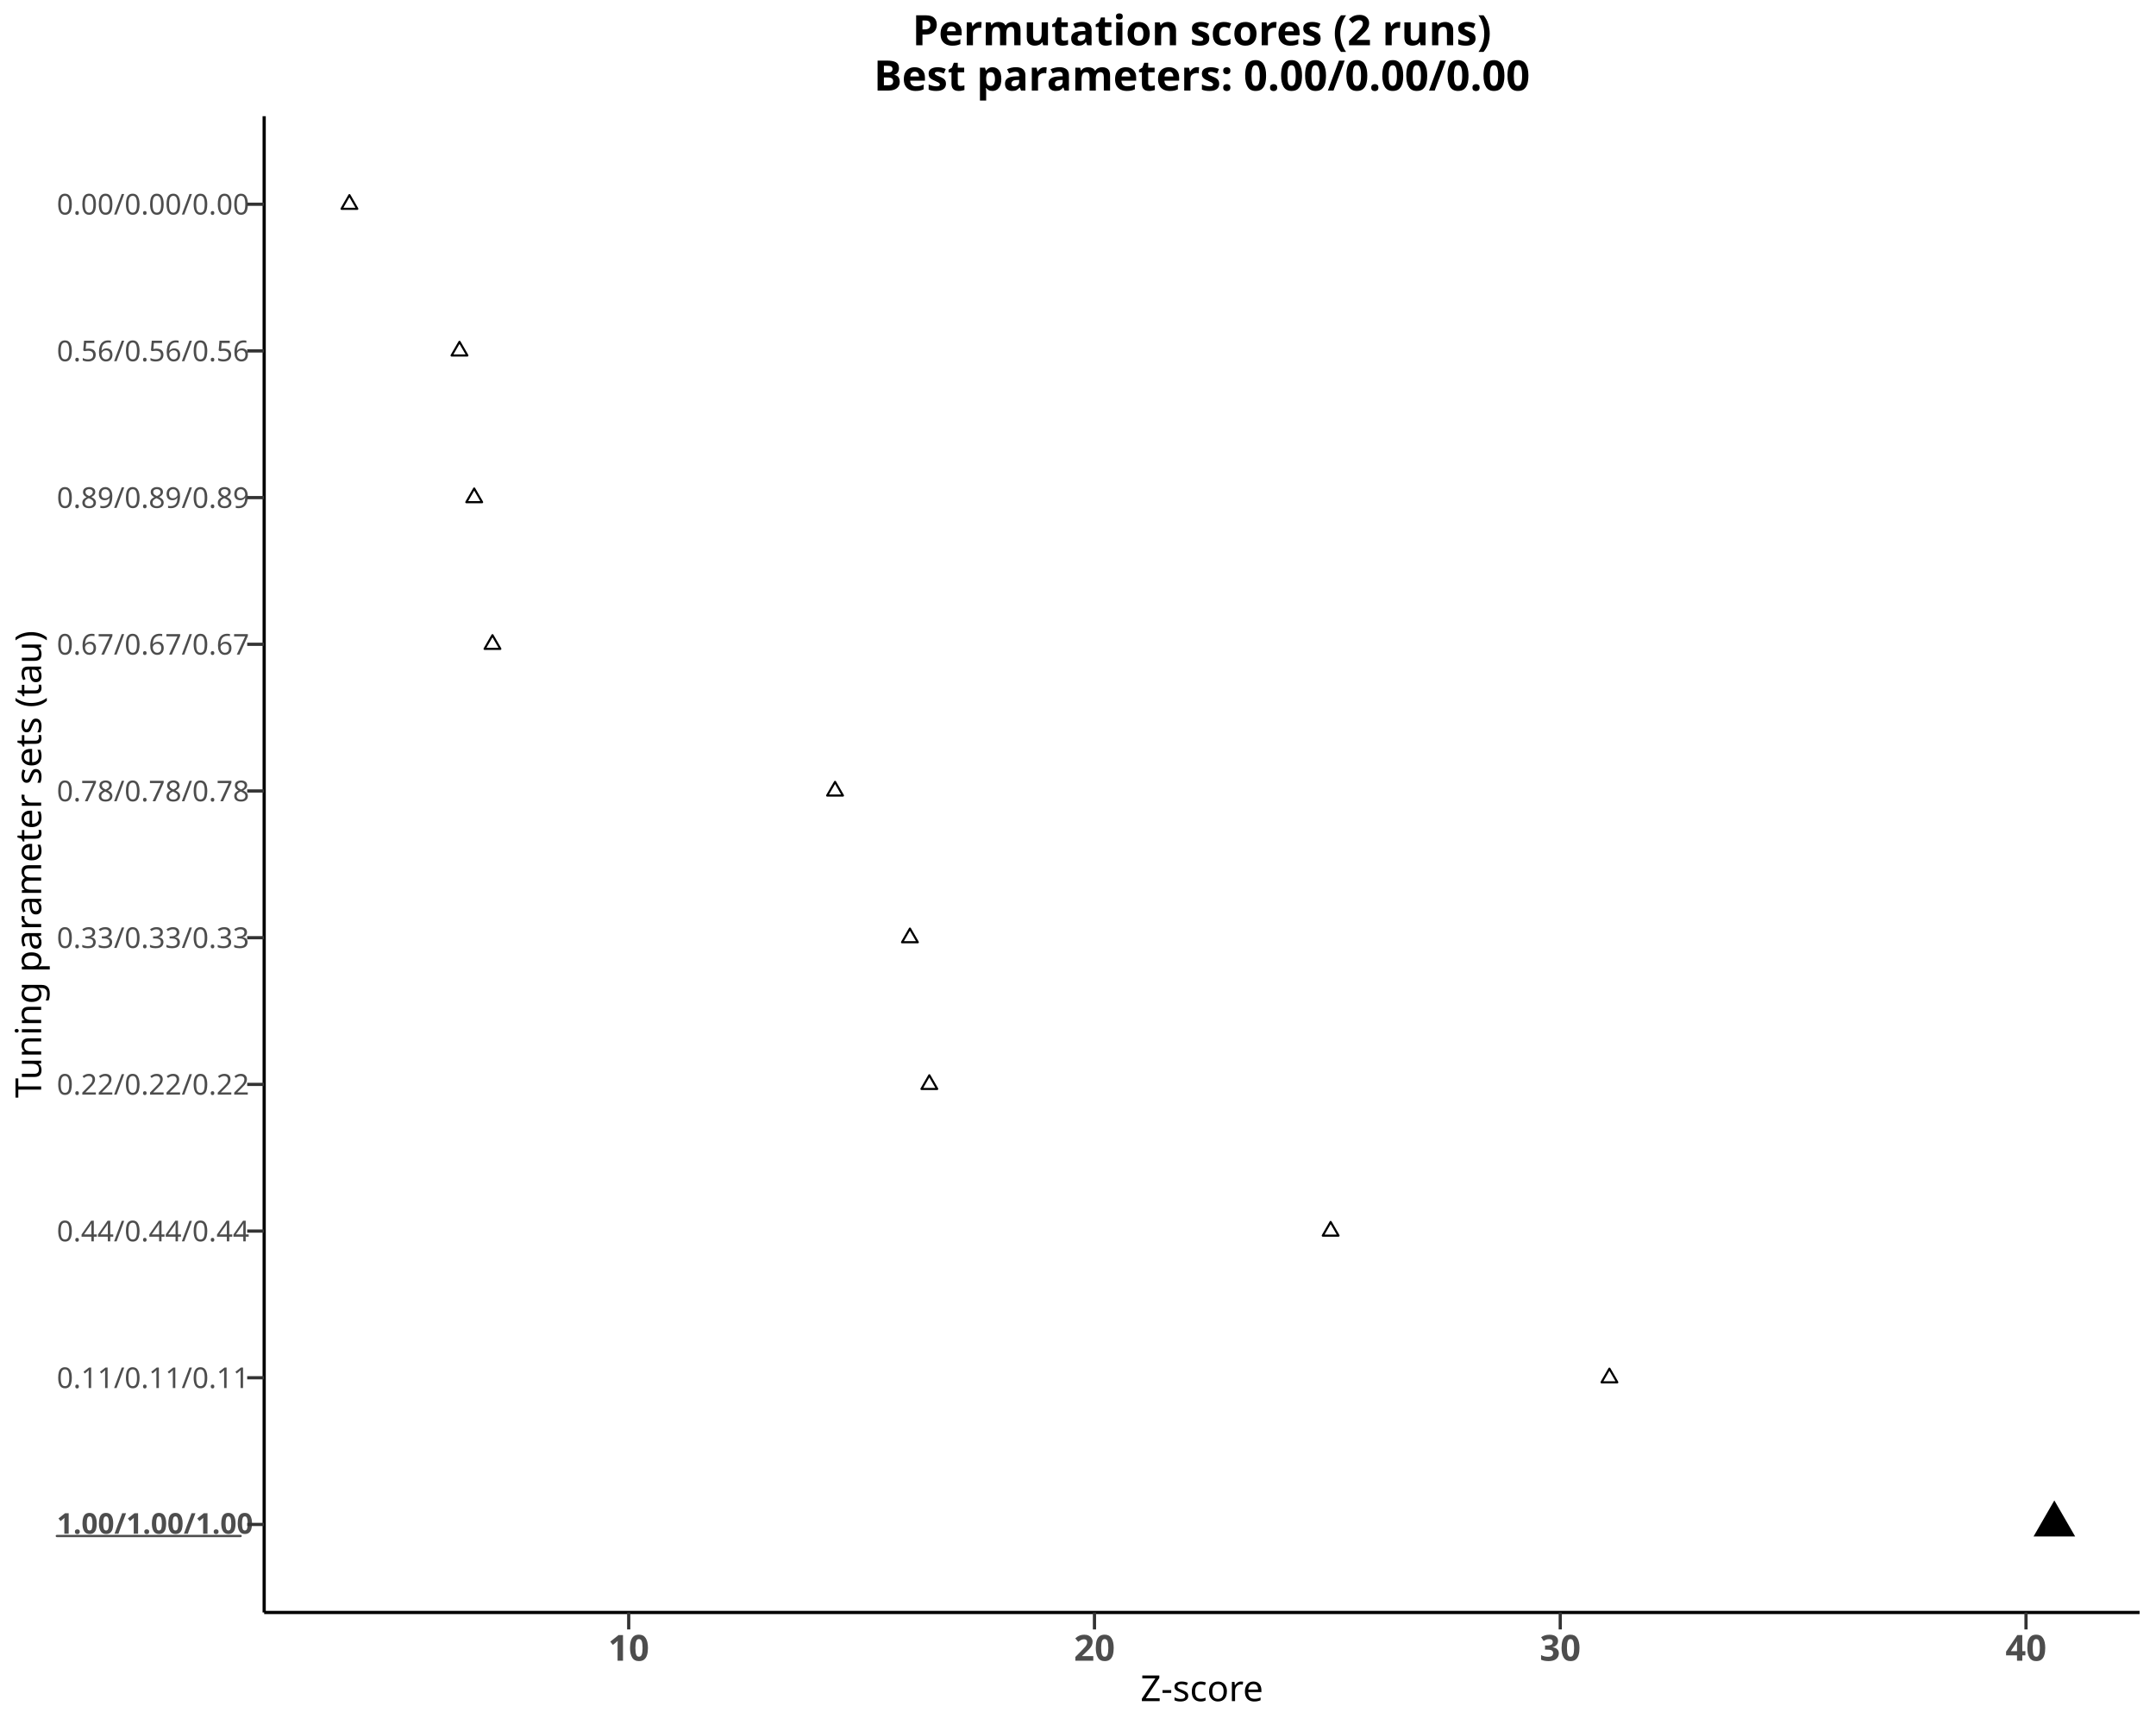
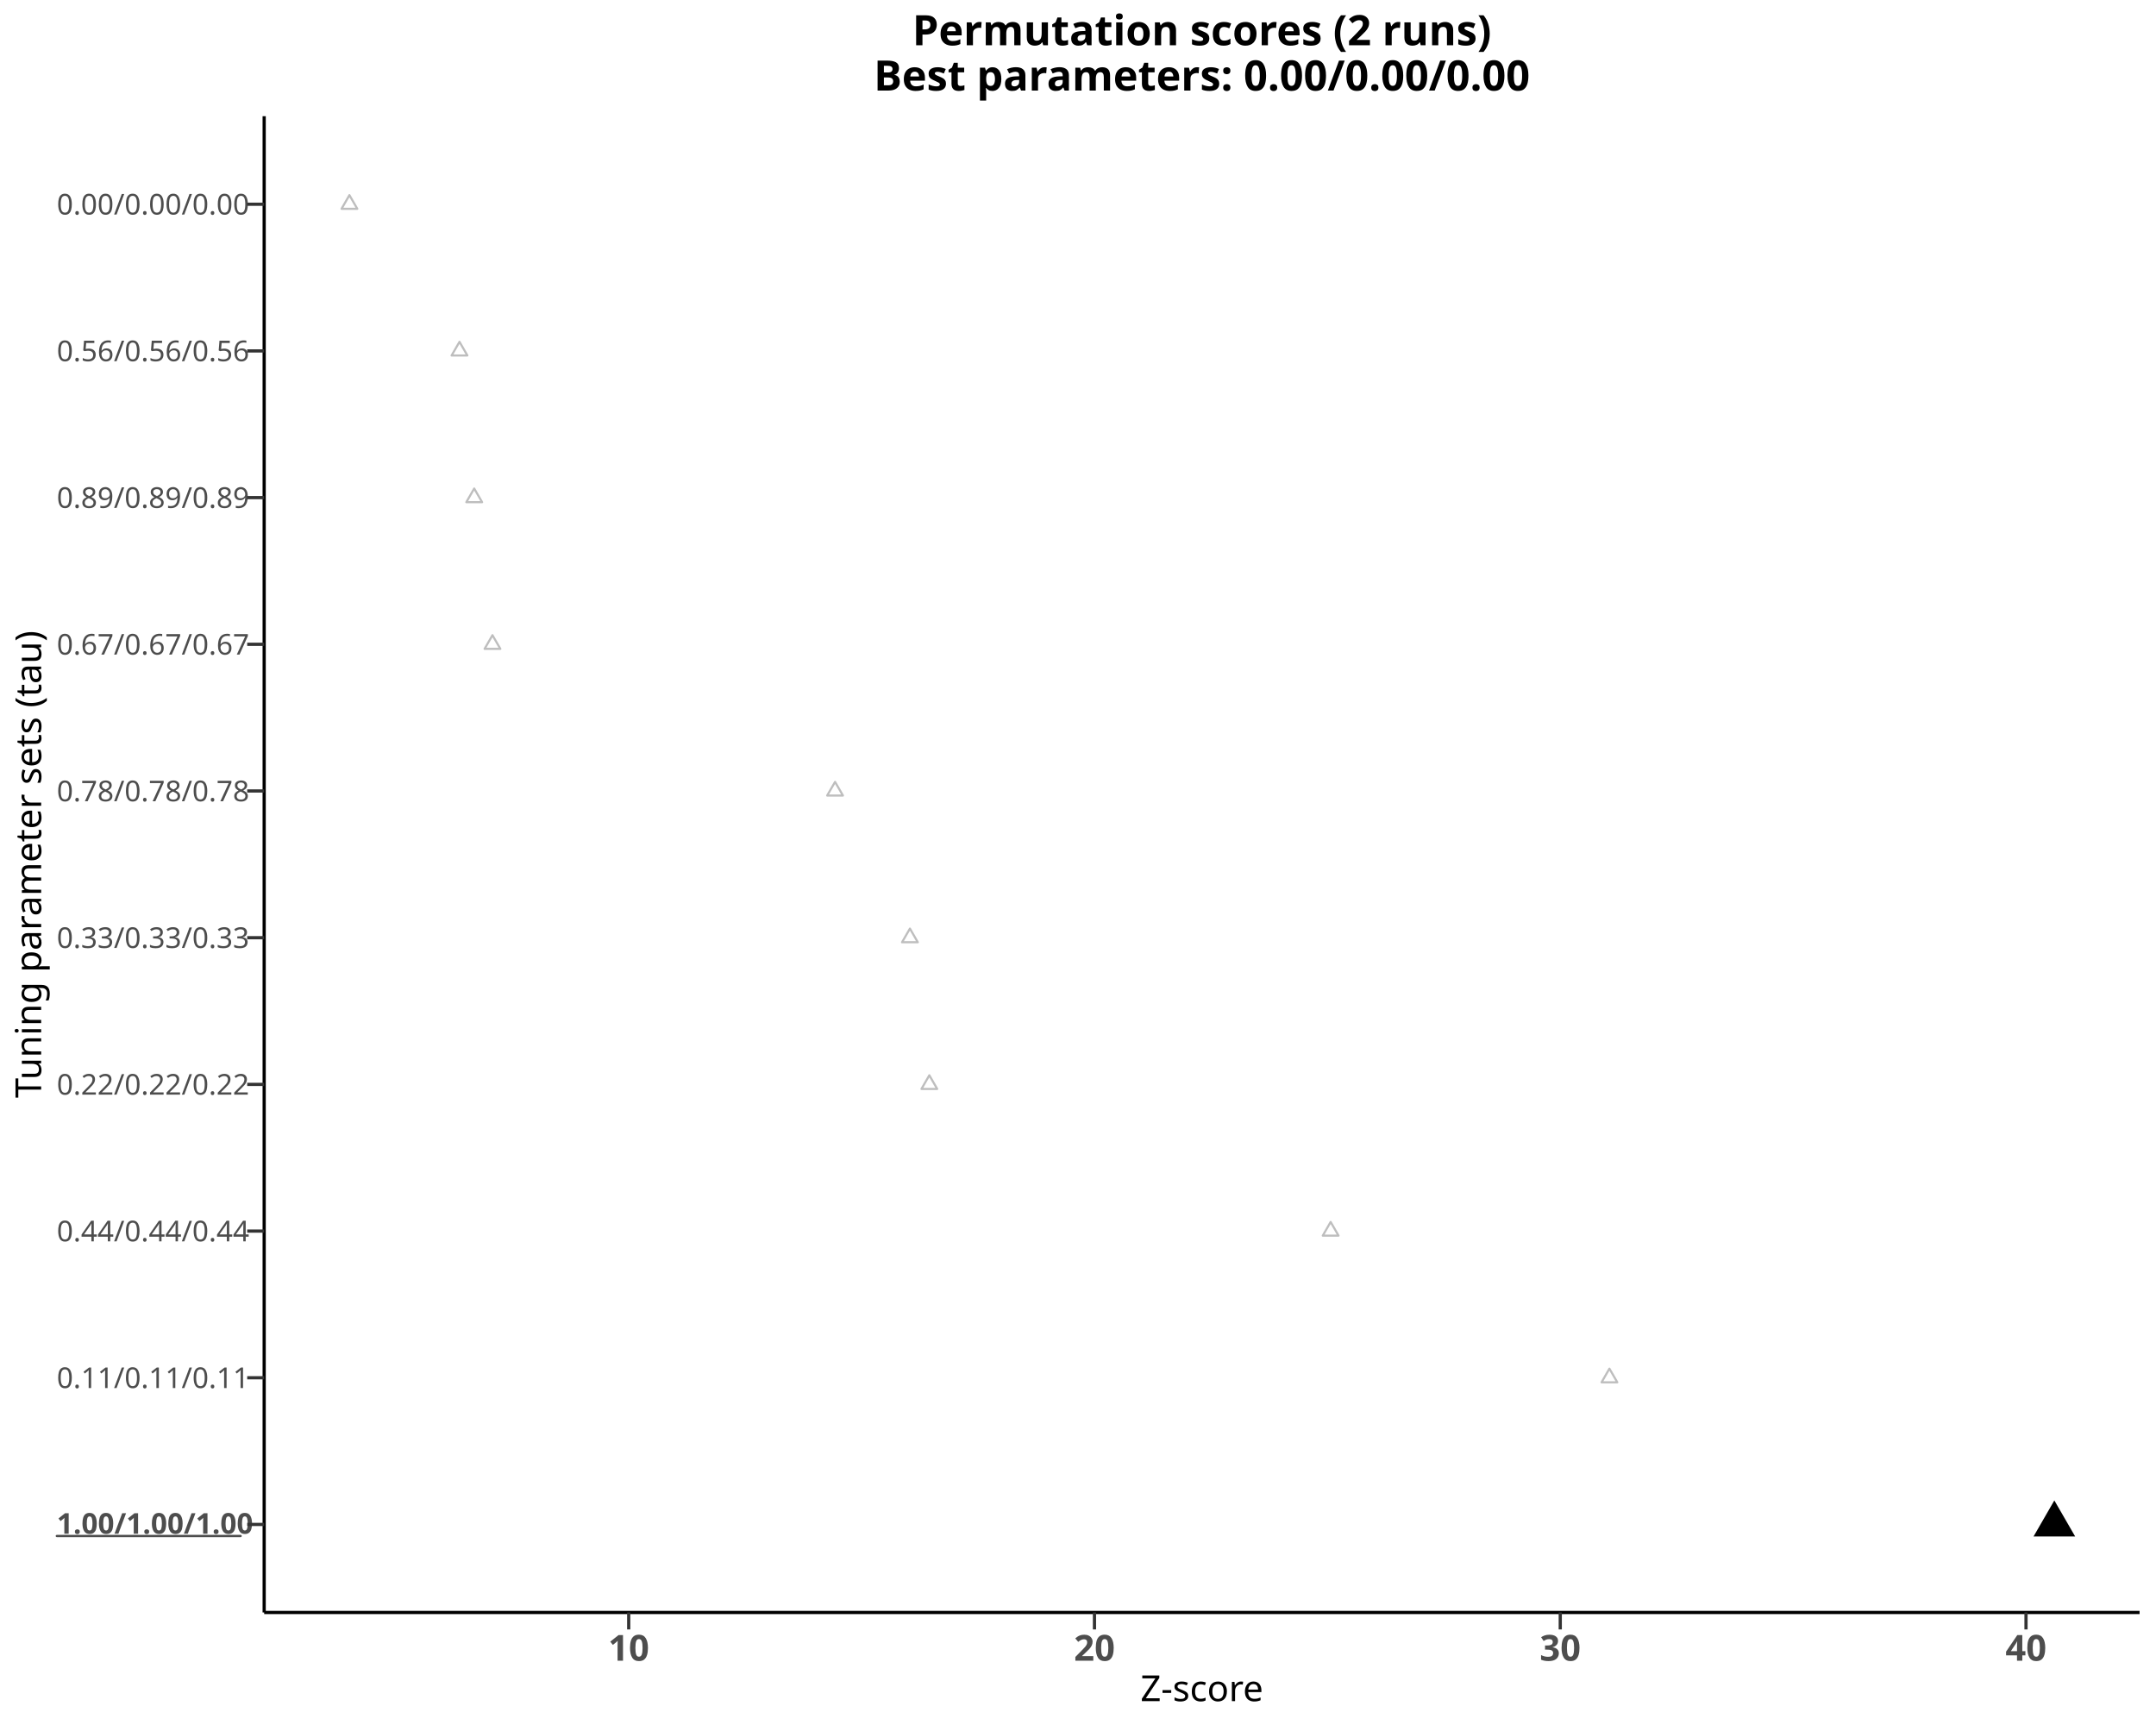
<svg xmlns="http://www.w3.org/2000/svg" class="svglite" data-engine-version="2.0" width="720.00pt" height="576.00pt" viewBox="0 0 720.00 576.00">
  <defs>
    <style type="text/css">
    .svglite line, .svglite polyline, .svglite polygon, .svglite path, .svglite rect, .svglite circle {
      fill: none;
      stroke: #000000;
      stroke-linecap: round;
      stroke-linejoin: round;
      stroke-miterlimit: 10.00;
    }
  </style>
  </defs>
  <rect width="100%" height="100%" style="stroke: none; fill: #FFFFFF;" />
  <defs>
    <clipPath id="cpMC4wMHw3MjAuMDB8MC4wMHw1NzYuMDA=">
      <rect x="0.00" y="0.00" width="720.00" height="576.00" />
    </clipPath>
  </defs>
  <g clip-path="url(#cpMC4wMHw3MjAuMDB8MC4wMHw1NzYuMDA=)">
    <rect x="0.00" y="0.00" width="720.00" height="576.00" style="stroke-width: 1.07; stroke: #FFFFFF; fill: #FFFFFF;" />
  </g>
  <defs>
    <clipPath id="cpODguMjJ8NzE0LjUyfDM4LjgxfDUzOC40Mg==">
      <rect x="88.22" y="38.81" width="626.30" height="499.61" />
    </clipPath>
  </defs>
  <g clip-path="url(#cpODguMjJ8NzE0LjUyfDM4LjgxfDUzOC40Mg==)">
    <rect x="88.22" y="38.81" width="626.30" height="499.61" style="stroke-width: 1.07; stroke: none; fill: #FFFFFF;" />
-     <polygon points="116.69,65.16 119.32,69.72 114.06,69.72 " style="stroke-width: 0.71; fill: none;" />
-     <polygon points="153.45,114.14 156.08,118.70 150.81,118.70 " style="stroke-width: 0.71; fill: none;" />
-     <polygon points="158.36,163.12 161.00,167.68 155.73,167.68 " style="stroke-width: 0.71; fill: none;" />
-     <polygon points="164.46,212.10 167.09,216.66 161.83,216.66 " style="stroke-width: 0.71; fill: none;" />
-     <polygon points="278.87,261.08 281.50,265.64 276.23,265.64 " style="stroke-width: 0.71; fill: none;" />
-     <polygon points="303.87,310.07 306.50,314.63 301.24,314.63 " style="stroke-width: 0.71; fill: none;" />
-     <polygon points="310.35,359.05 312.98,363.61 307.72,363.61 " style="stroke-width: 0.71; fill: none;" />
-     <polygon points="444.37,408.03 447.00,412.59 441.74,412.59 " style="stroke-width: 0.71; fill: none;" />
-     <polygon points="537.47,457.01 540.10,461.57 534.84,461.57 " style="stroke-width: 0.71; fill: none;" />
+     <polygon points="116.69,65.16 119.32,69.72 114.06,69.72 " style="stroke-width: 0.71; stroke: #BEBEBE; fill: none;" />
+     <polygon points="153.45,114.14 156.08,118.70 150.81,118.70 " style="stroke-width: 0.71; stroke: #BEBEBE; fill: none;" />
+     <polygon points="158.36,163.12 161.00,167.68 155.73,167.68 " style="stroke-width: 0.71; stroke: #BEBEBE; fill: none;" />
+     <polygon points="164.46,212.10 167.09,216.66 161.83,216.66 " style="stroke-width: 0.71; stroke: #BEBEBE; fill: none;" />
+     <polygon points="278.87,261.08 281.50,265.64 276.23,265.64 " style="stroke-width: 0.71; stroke: #BEBEBE; fill: none;" />
+     <polygon points="303.87,310.07 306.50,314.63 301.24,314.63 " style="stroke-width: 0.71; stroke: #BEBEBE; fill: none;" />
+     <polygon points="310.35,359.05 312.98,363.61 307.72,363.61 " style="stroke-width: 0.71; stroke: #BEBEBE; fill: none;" />
+     <polygon points="444.37,408.03 447.00,412.59 441.74,412.59 " style="stroke-width: 0.71; stroke: #BEBEBE; fill: none;" />
+     <polygon points="537.47,457.01 540.10,461.57 534.84,461.57 " style="stroke-width: 0.71; stroke: #BEBEBE; fill: none;" />
    <polygon points="686.05,501.01 693.00,513.04 679.11,513.04 " style="stroke-width: 0.71; stroke: none; fill: #000000;" />
  </g>
  <g clip-path="url(#cpMC4wMHw3MjAuMDB8MC4wMHw1NzYuMDA=)">
    <polyline points="88.22,538.42 88.22,38.81 " style="stroke-width: 1.07; stroke-linecap: butt;" />
    <text x="18.97" y="71.63" style="font-size: 9.60px; fill: #4D4D4D; font-family: sans;" textLength="61.39px" lengthAdjust="spacingAndGlyphs">0.00/0.00/0.00</text>
    <text x="18.97" y="512.13" style="font-size: 9.60px; font-weight: bold; fill: #4D4D4D; font-family: sans;" textLength="61.39px" lengthAdjust="spacingAndGlyphs">1.00/1.00/1.00</text>
    <polyline points="18.97,512.89 80.36,512.89 " style="stroke-width: 0.75; stroke: #4D4D4D;" />
    <text x="18.97" y="267.56" style="font-size: 9.60px; fill: #4D4D4D; font-family: sans;" textLength="61.39px" lengthAdjust="spacingAndGlyphs">0.78/0.78/0.78</text>
    <text x="18.97" y="169.59" style="font-size: 9.60px; fill: #4D4D4D; font-family: sans;" textLength="61.39px" lengthAdjust="spacingAndGlyphs">0.89/0.89/0.89</text>
    <text x="18.97" y="120.61" style="font-size: 9.60px; fill: #4D4D4D; font-family: sans;" textLength="61.39px" lengthAdjust="spacingAndGlyphs">0.56/0.56/0.56</text>
    <text x="18.97" y="218.58" style="font-size: 9.60px; fill: #4D4D4D; font-family: sans;" textLength="61.39px" lengthAdjust="spacingAndGlyphs">0.67/0.67/0.67</text>
    <text x="18.97" y="365.52" style="font-size: 9.60px; fill: #4D4D4D; font-family: sans;" textLength="61.39px" lengthAdjust="spacingAndGlyphs">0.22/0.22/0.22</text>
    <text x="18.97" y="316.54" style="font-size: 9.60px; fill: #4D4D4D; font-family: sans;" textLength="61.39px" lengthAdjust="spacingAndGlyphs">0.33/0.33/0.33</text>
    <text x="18.97" y="414.50" style="font-size: 9.60px; fill: #4D4D4D; font-family: sans;" textLength="61.39px" lengthAdjust="spacingAndGlyphs">0.44/0.44/0.44</text>
    <text x="18.97" y="463.48" style="font-size: 9.60px; fill: #4D4D4D; font-family: sans;" textLength="61.39px" lengthAdjust="spacingAndGlyphs">0.11/0.11/0.11</text>
    <polyline points="82.55,68.20 88.22,68.20 " style="stroke-width: 1.07; stroke: #333333; stroke-linecap: butt;" />
    <polyline points="82.55,117.18 88.22,117.18 " style="stroke-width: 1.07; stroke: #333333; stroke-linecap: butt;" />
    <polyline points="82.55,166.16 88.22,166.16 " style="stroke-width: 1.07; stroke: #333333; stroke-linecap: butt;" />
    <polyline points="82.55,215.14 88.22,215.14 " style="stroke-width: 1.07; stroke: #333333; stroke-linecap: butt;" />
    <polyline points="82.55,264.12 88.22,264.12 " style="stroke-width: 1.07; stroke: #333333; stroke-linecap: butt;" />
    <polyline points="82.55,313.11 88.22,313.11 " style="stroke-width: 1.07; stroke: #333333; stroke-linecap: butt;" />
    <polyline points="82.55,362.09 88.22,362.09 " style="stroke-width: 1.07; stroke: #333333; stroke-linecap: butt;" />
    <polyline points="82.55,411.07 88.22,411.07 " style="stroke-width: 1.07; stroke: #333333; stroke-linecap: butt;" />
    <polyline points="82.55,460.05 88.22,460.05 " style="stroke-width: 1.07; stroke: #333333; stroke-linecap: butt;" />
    <polyline points="82.55,509.03 88.22,509.03 " style="stroke-width: 1.07; stroke: #333333; stroke-linecap: butt;" />
    <polyline points="88.22,538.42 714.52,538.42 " style="stroke-width: 1.07; stroke-linecap: butt;" />
    <polyline points="209.96,544.09 209.96,538.42 " style="stroke-width: 1.07; stroke: #333333; stroke-linecap: butt;" />
    <polyline points="365.50,544.09 365.50,538.42 " style="stroke-width: 1.07; stroke: #333333; stroke-linecap: butt;" />
    <polyline points="521.05,544.09 521.05,538.42 " style="stroke-width: 1.07; stroke: #333333; stroke-linecap: butt;" />
    <polyline points="676.59,544.09 676.59,538.42 " style="stroke-width: 1.07; stroke: #333333; stroke-linecap: butt;" />
    <text x="209.96" y="554.54" text-anchor="middle" style="font-size: 12.00px; font-weight: bold; fill: #4D4D4D; font-family: sans;" textLength="13.35px" lengthAdjust="spacingAndGlyphs">10</text>
    <text x="365.50" y="554.54" text-anchor="middle" style="font-size: 12.00px; font-weight: bold; fill: #4D4D4D; font-family: sans;" textLength="13.35px" lengthAdjust="spacingAndGlyphs">20</text>
    <text x="521.05" y="554.54" text-anchor="middle" style="font-size: 12.00px; font-weight: bold; fill: #4D4D4D; font-family: sans;" textLength="13.35px" lengthAdjust="spacingAndGlyphs">30</text>
    <text x="676.59" y="554.54" text-anchor="middle" style="font-size: 12.00px; font-weight: bold; fill: #4D4D4D; font-family: sans;" textLength="13.35px" lengthAdjust="spacingAndGlyphs">40</text>
    <text x="401.37" y="568.03" text-anchor="middle" style="font-size: 12.00px; font-family: sans;" textLength="40.68px" lengthAdjust="spacingAndGlyphs">Z-score</text>
    <text transform="translate(13.74,288.62) rotate(-90)" text-anchor="middle" style="font-size: 12.00px; font-family: sans;" textLength="148.08px" lengthAdjust="spacingAndGlyphs">Tuning parameter sets (tau)</text>
    <text x="401.37" y="15.11" text-anchor="middle" style="font-size: 14.00px; font-weight: bold; font-family: sans;" textLength="176.65px" lengthAdjust="spacingAndGlyphs">Permutation scores (2 runs) </text>
    <text x="401.37" y="30.23" text-anchor="middle" style="font-size: 14.00px; font-weight: bold; font-family: sans;" textLength="203.93px" lengthAdjust="spacingAndGlyphs"> Best parameters: 0.00/0.00/0.00</text>
  </g>
</svg>
